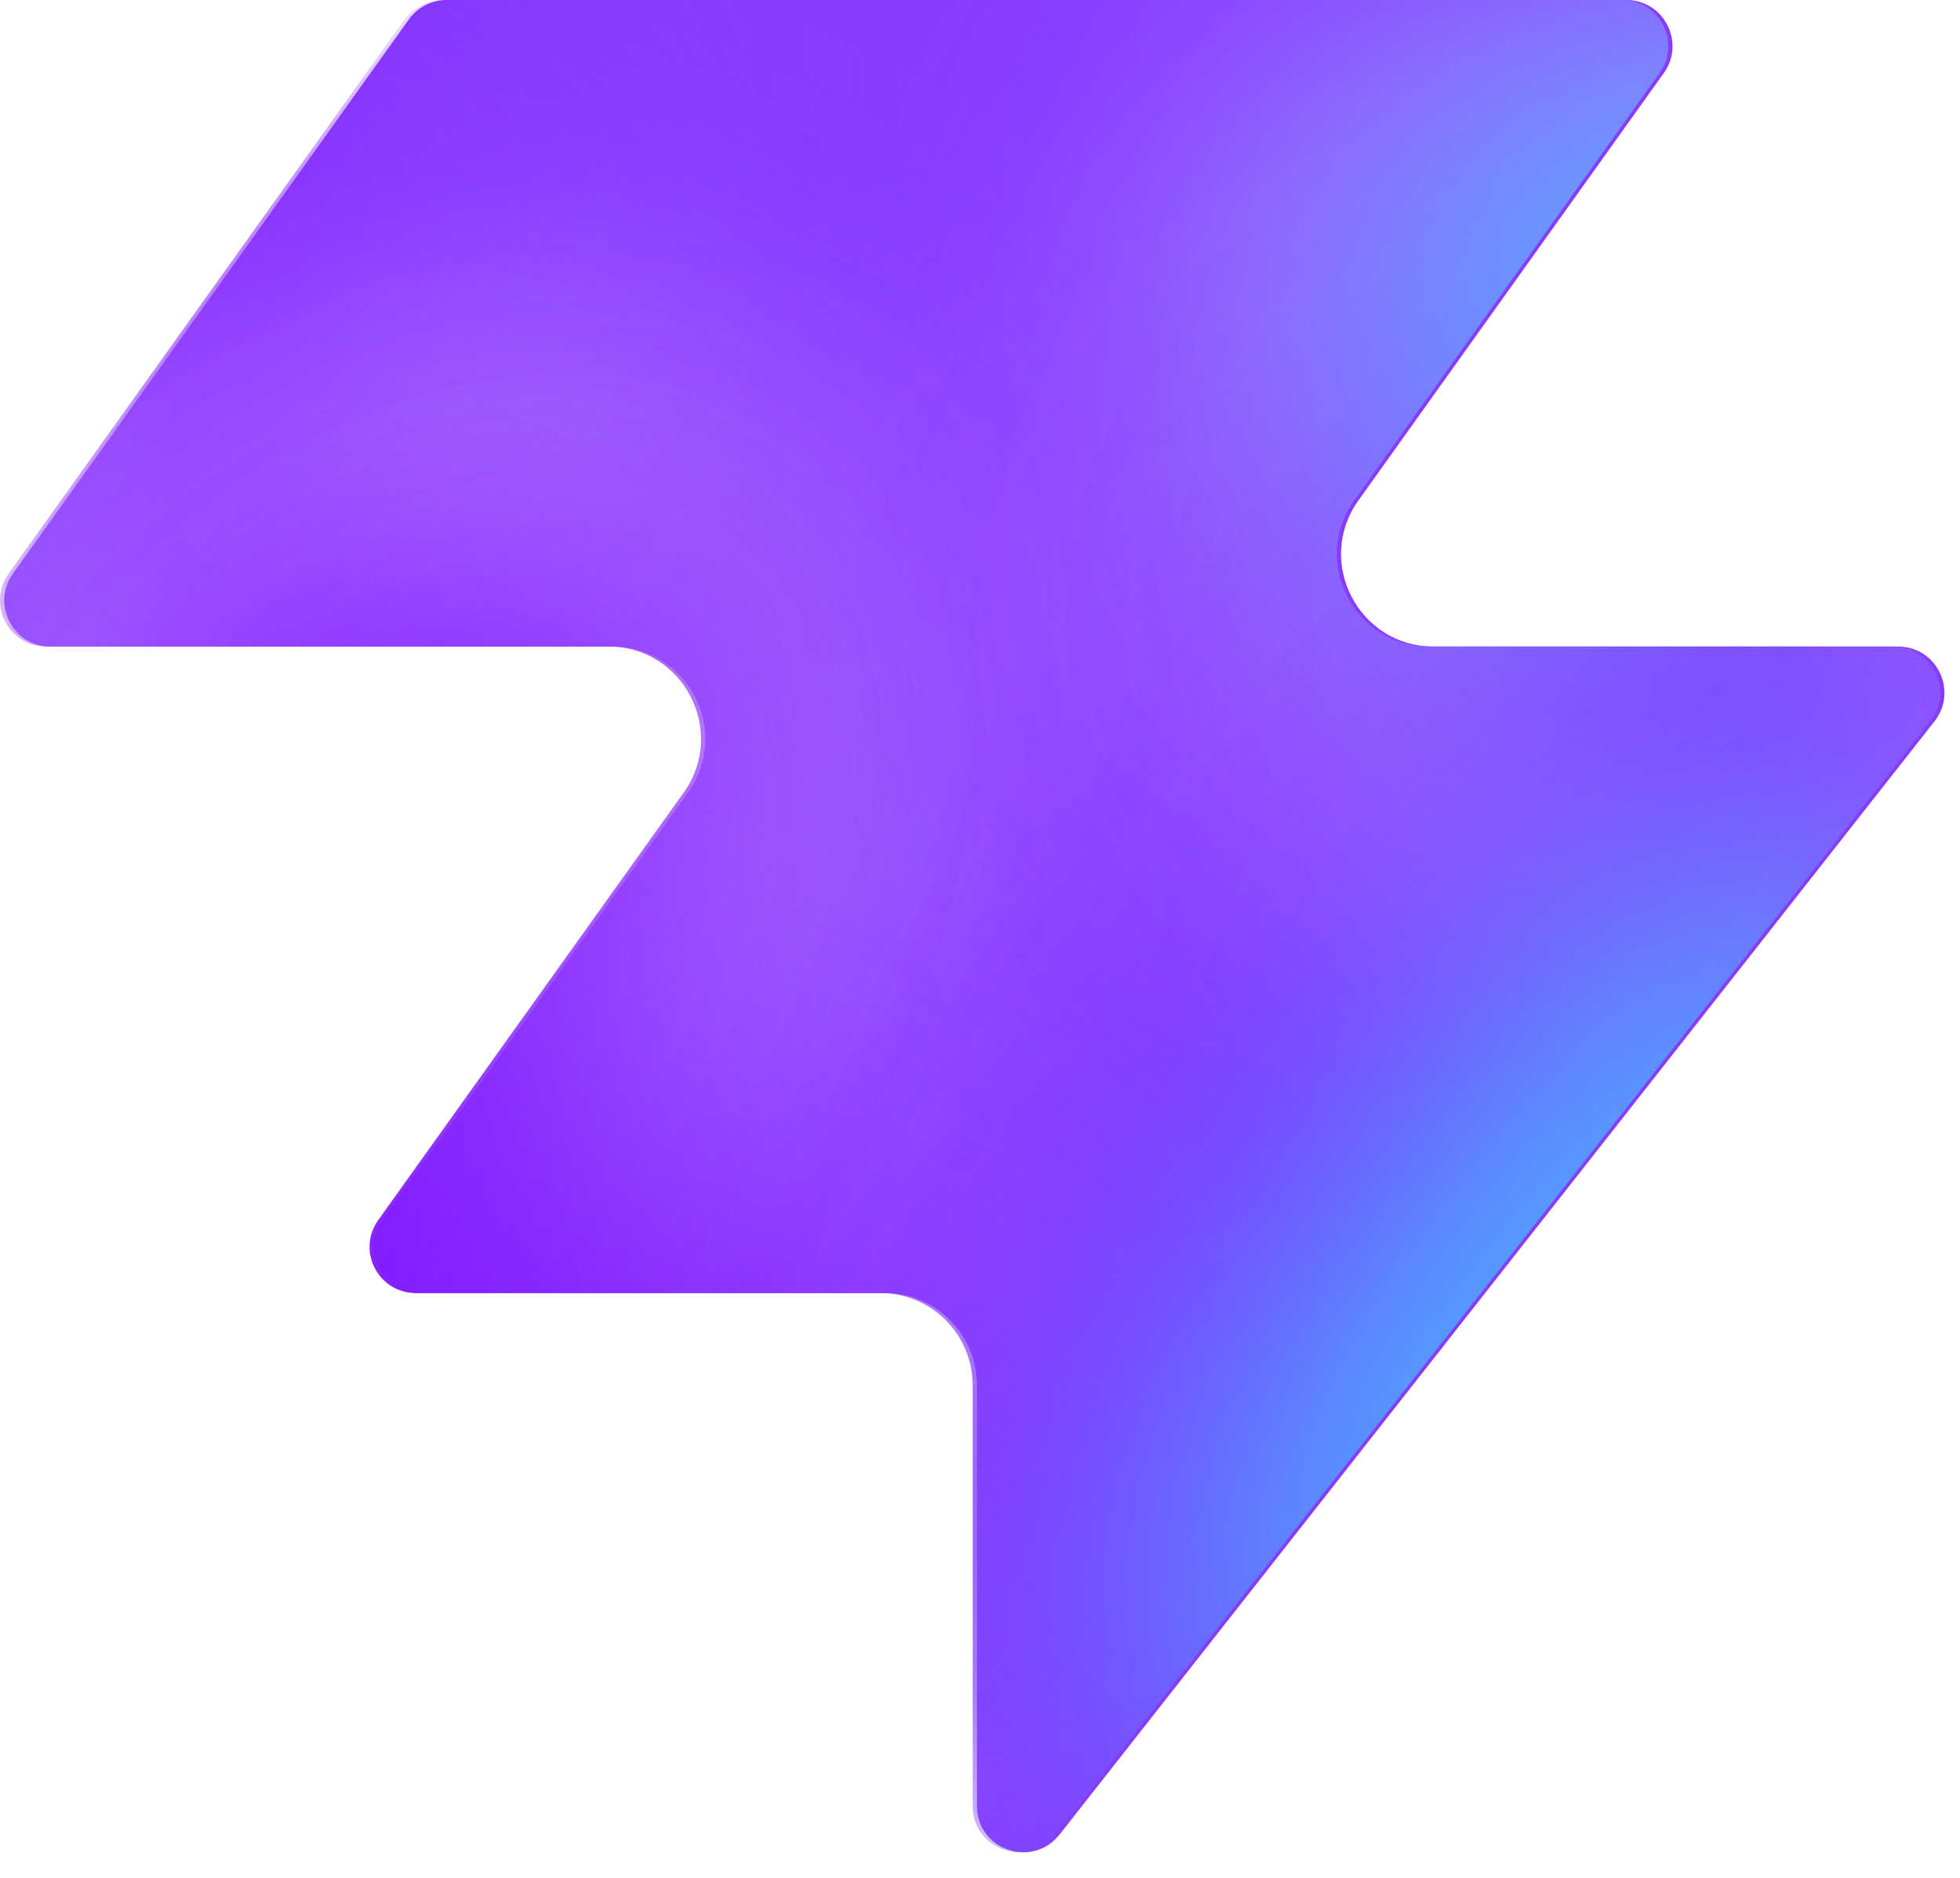
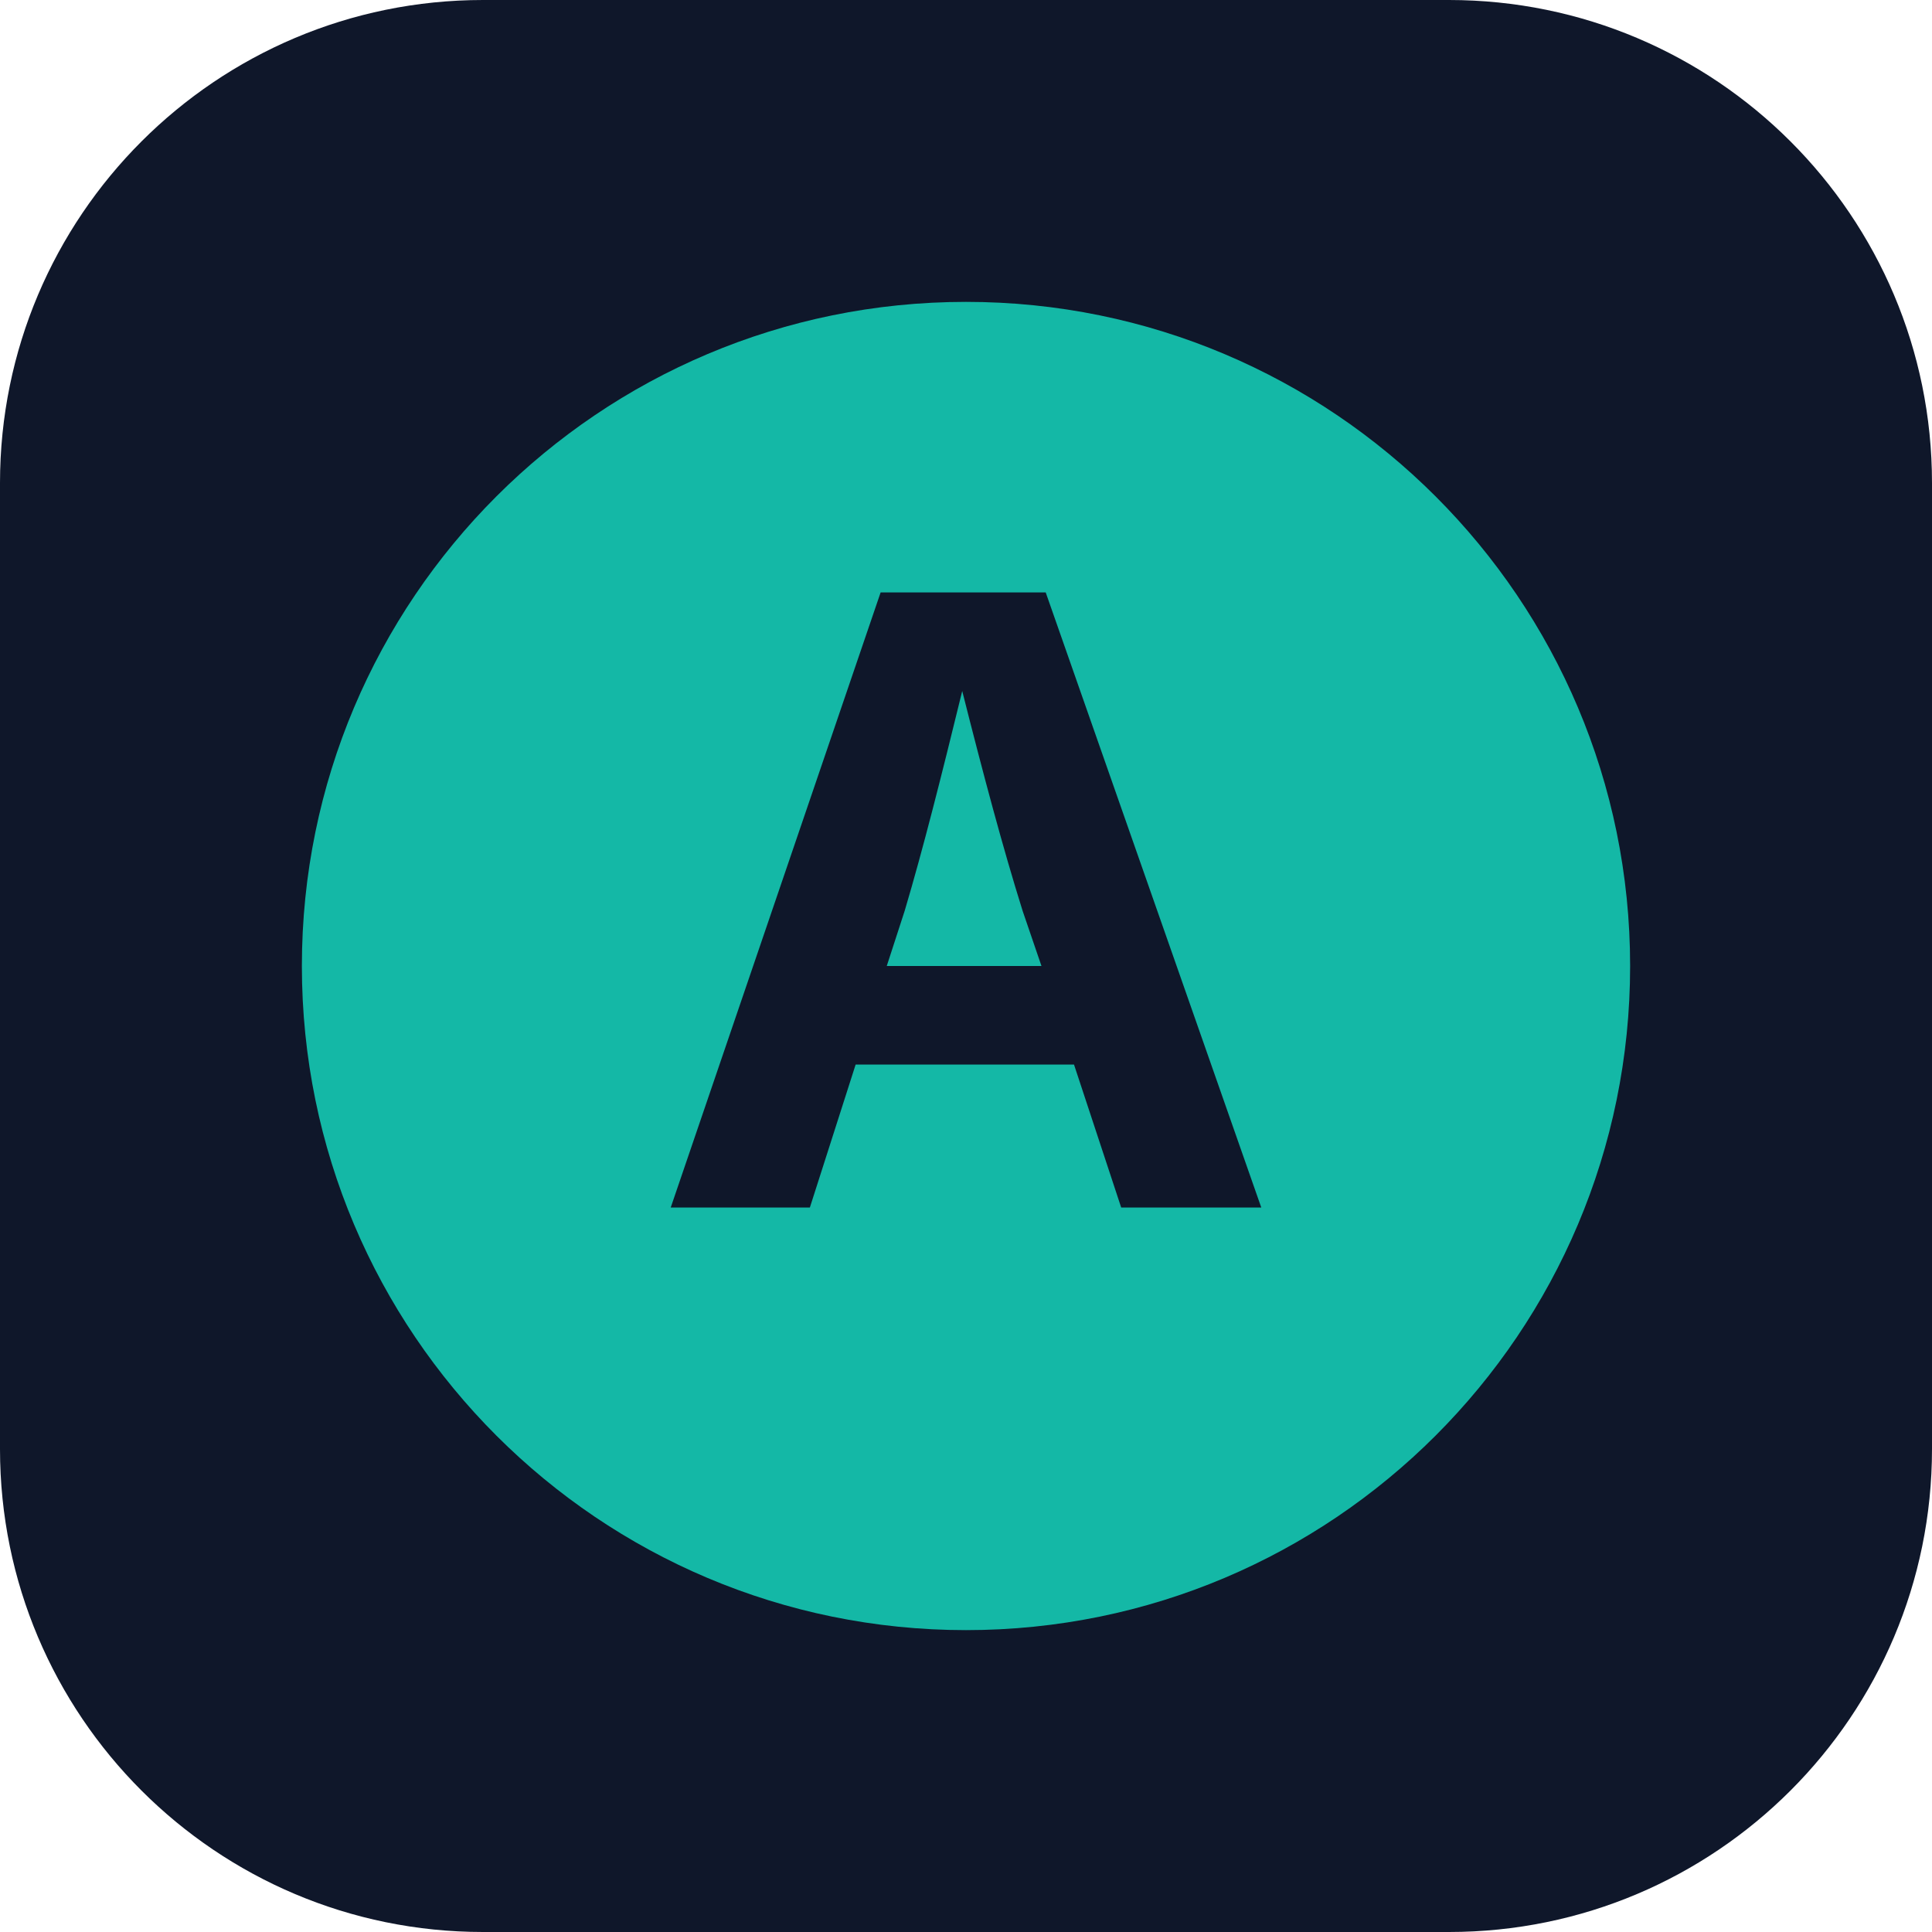
- <svg xmlns="http://www.w3.org/2000/svg" width="48" height="46" fill="none" viewBox="0 0 48 46">
-   <path fill="#863bff" d="M25.946 44.938c-.664.845-2.021.375-2.021-.698V33.937a2.26 2.26 0 0 0-2.262-2.262H10.287c-.92 0-1.456-1.04-.92-1.788l7.48-10.471c1.07-1.497 0-3.578-1.842-3.578H1.237c-.92 0-1.456-1.04-.92-1.788L10.013.474c.214-.297.556-.474.92-.474h28.894c.92 0 1.456 1.04.92 1.788l-7.48 10.471c-1.07 1.498 0 3.579 1.842 3.579h11.377c.943 0 1.473 1.088.89 1.83L25.947 44.94z" style="fill:#863bff;fill:color(display-p3 .525 .23 1);fill-opacity:1" />
-   <mask id="a" width="48" height="46" x="0" y="0" maskUnits="userSpaceOnUse" style="mask-type:alpha">
-     <path fill="#000" d="M25.842 44.938c-.664.844-2.021.375-2.021-.698V33.937a2.26 2.26 0 0 0-2.262-2.262H10.183c-.92 0-1.456-1.04-.92-1.788l7.48-10.471c1.07-1.498 0-3.579-1.842-3.579H1.133c-.92 0-1.456-1.04-.92-1.787L9.91.473c.214-.297.556-.474.92-.474h28.894c.92 0 1.456 1.04.92 1.788l-7.48 10.471c-1.07 1.498 0 3.578 1.842 3.578h11.377c.943 0 1.473 1.088.89 1.832L25.843 44.94z" style="fill:#000;fill-opacity:1" />
-   </mask>
-   <g mask="url(#a)">
-     <g filter="url(#b)">
-       <ellipse cx="5.508" cy="14.704" fill="#ede6ff" rx="5.508" ry="14.704" style="fill:#ede6ff;fill:color(display-p3 .927 .903 1);fill-opacity:1" transform="matrix(.00324 1 1 -.00324 -4.47 31.516)" />
-     </g>
-     <g filter="url(#c)">
-       <ellipse cx="10.399" cy="29.851" fill="#ede6ff" rx="10.399" ry="29.851" style="fill:#ede6ff;fill:color(display-p3 .927 .903 1);fill-opacity:1" transform="matrix(.00324 1 1 -.00324 -39.328 7.883)" />
-     </g>
-     <g filter="url(#d)">
-       <ellipse cx="5.508" cy="30.487" fill="#7e14ff" rx="5.508" ry="30.487" style="fill:#7e14ff;fill:color(display-p3 .492 .077 1);fill-opacity:1" transform="rotate(89.814 -25.913 -14.639)scale(1 -1)" />
-     </g>
-     <g filter="url(#e)">
-       <ellipse cx="5.508" cy="30.599" fill="#7e14ff" rx="5.508" ry="30.599" style="fill:#7e14ff;fill:color(display-p3 .492 .077 1);fill-opacity:1" transform="rotate(89.814 -32.644 -3.334)scale(1 -1)" />
-     </g>
-     <g filter="url(#f)">
-       <ellipse cx="5.508" cy="30.599" fill="#7e14ff" rx="5.508" ry="30.599" style="fill:#7e14ff;fill:color(display-p3 .492 .077 1);fill-opacity:1" transform="matrix(.00324 1 1 -.00324 -34.34 30.47)" />
-     </g>
-     <g filter="url(#g)">
-       <ellipse cx="14.072" cy="22.078" fill="#ede6ff" rx="14.072" ry="22.078" style="fill:#ede6ff;fill:color(display-p3 .927 .903 1);fill-opacity:1" transform="rotate(93.35 24.506 48.493)scale(-1 1)" />
-     </g>
-     <g filter="url(#h)">
-       <ellipse cx="3.47" cy="21.501" fill="#7e14ff" rx="3.47" ry="21.501" style="fill:#7e14ff;fill:color(display-p3 .492 .077 1);fill-opacity:1" transform="rotate(89.009 28.708 47.59)scale(-1 1)" />
-     </g>
-     <g filter="url(#i)">
-       <ellipse cx="3.47" cy="21.501" fill="#7e14ff" rx="3.47" ry="21.501" style="fill:#7e14ff;fill:color(display-p3 .492 .077 1);fill-opacity:1" transform="rotate(89.009 28.708 47.59)scale(-1 1)" />
-     </g>
-     <g filter="url(#j)">
-       <ellipse cx=".387" cy="8.972" fill="#7e14ff" rx="4.407" ry="29.108" style="fill:#7e14ff;fill:color(display-p3 .492 .077 1);fill-opacity:1" transform="rotate(39.51 .387 8.972)" />
-     </g>
-     <g filter="url(#k)">
-       <ellipse cx="47.523" cy="-6.092" fill="#7e14ff" rx="4.407" ry="29.108" style="fill:#7e14ff;fill:color(display-p3 .492 .077 1);fill-opacity:1" transform="rotate(37.892 47.523 -6.092)" />
-     </g>
-     <g filter="url(#l)">
-       <ellipse cx="41.412" cy="6.333" fill="#47bfff" rx="5.971" ry="9.665" style="fill:#47bfff;fill:color(display-p3 .28 .748 1);fill-opacity:1" transform="rotate(37.892 41.412 6.333)" />
-     </g>
-     <g filter="url(#m)">
-       <ellipse cx="-1.879" cy="38.332" fill="#7e14ff" rx="4.407" ry="29.108" style="fill:#7e14ff;fill:color(display-p3 .492 .077 1);fill-opacity:1" transform="rotate(37.892 -1.88 38.332)" />
-     </g>
-     <g filter="url(#n)">
-       <ellipse cx="-1.879" cy="38.332" fill="#7e14ff" rx="4.407" ry="29.108" style="fill:#7e14ff;fill:color(display-p3 .492 .077 1);fill-opacity:1" transform="rotate(37.892 -1.88 38.332)" />
-     </g>
-     <g filter="url(#o)">
-       <ellipse cx="35.651" cy="29.907" fill="#7e14ff" rx="4.407" ry="29.108" style="fill:#7e14ff;fill:color(display-p3 .492 .077 1);fill-opacity:1" transform="rotate(37.892 35.651 29.907)" />
-     </g>
-     <g filter="url(#p)">
-       <ellipse cx="38.418" cy="32.4" fill="#47bfff" rx="5.971" ry="15.297" style="fill:#47bfff;fill:color(display-p3 .28 .748 1);fill-opacity:1" transform="rotate(37.892 38.418 32.4)" />
-     </g>
-   </g>
-   <defs>
-     <filter id="b" width="60.045" height="41.654" x="-19.77" y="16.149" color-interpolation-filters="sRGB" filterUnits="userSpaceOnUse">
-       <feFlood flood-opacity="0" result="BackgroundImageFix" />
-       <feBlend in="SourceGraphic" in2="BackgroundImageFix" result="shape" />
-       <feGaussianBlur result="effect1_foregroundBlur_2002_17158" stdDeviation="7.659" />
-     </filter>
-     <filter id="c" width="90.34" height="51.437" x="-54.613" y="-7.533" color-interpolation-filters="sRGB" filterUnits="userSpaceOnUse">
-       <feFlood flood-opacity="0" result="BackgroundImageFix" />
-       <feBlend in="SourceGraphic" in2="BackgroundImageFix" result="shape" />
-       <feGaussianBlur result="effect1_foregroundBlur_2002_17158" stdDeviation="7.659" />
-     </filter>
-     <filter id="d" width="79.355" height="29.4" x="-49.64" y="2.03" color-interpolation-filters="sRGB" filterUnits="userSpaceOnUse">
-       <feFlood flood-opacity="0" result="BackgroundImageFix" />
-       <feBlend in="SourceGraphic" in2="BackgroundImageFix" result="shape" />
-       <feGaussianBlur result="effect1_foregroundBlur_2002_17158" stdDeviation="4.596" />
-     </filter>
-     <filter id="e" width="79.579" height="29.4" x="-45.045" y="20.029" color-interpolation-filters="sRGB" filterUnits="userSpaceOnUse">
-       <feFlood flood-opacity="0" result="BackgroundImageFix" />
-       <feBlend in="SourceGraphic" in2="BackgroundImageFix" result="shape" />
-       <feGaussianBlur result="effect1_foregroundBlur_2002_17158" stdDeviation="4.596" />
-     </filter>
-     <filter id="f" width="79.579" height="29.4" x="-43.513" y="21.178" color-interpolation-filters="sRGB" filterUnits="userSpaceOnUse">
-       <feFlood flood-opacity="0" result="BackgroundImageFix" />
-       <feBlend in="SourceGraphic" in2="BackgroundImageFix" result="shape" />
-       <feGaussianBlur result="effect1_foregroundBlur_2002_17158" stdDeviation="4.596" />
-     </filter>
-     <filter id="g" width="74.749" height="58.852" x="15.756" y="-17.901" color-interpolation-filters="sRGB" filterUnits="userSpaceOnUse">
-       <feFlood flood-opacity="0" result="BackgroundImageFix" />
-       <feBlend in="SourceGraphic" in2="BackgroundImageFix" result="shape" />
-       <feGaussianBlur result="effect1_foregroundBlur_2002_17158" stdDeviation="7.659" />
-     </filter>
-     <filter id="h" width="61.377" height="25.362" x="23.548" y="2.284" color-interpolation-filters="sRGB" filterUnits="userSpaceOnUse">
-       <feFlood flood-opacity="0" result="BackgroundImageFix" />
-       <feBlend in="SourceGraphic" in2="BackgroundImageFix" result="shape" />
-       <feGaussianBlur result="effect1_foregroundBlur_2002_17158" stdDeviation="4.596" />
-     </filter>
-     <filter id="i" width="61.377" height="25.362" x="23.548" y="2.284" color-interpolation-filters="sRGB" filterUnits="userSpaceOnUse">
-       <feFlood flood-opacity="0" result="BackgroundImageFix" />
-       <feBlend in="SourceGraphic" in2="BackgroundImageFix" result="shape" />
-       <feGaussianBlur result="effect1_foregroundBlur_2002_17158" stdDeviation="4.596" />
-     </filter>
-     <filter id="j" width="56.045" height="63.649" x="-27.636" y="-22.853" color-interpolation-filters="sRGB" filterUnits="userSpaceOnUse">
-       <feFlood flood-opacity="0" result="BackgroundImageFix" />
-       <feBlend in="SourceGraphic" in2="BackgroundImageFix" result="shape" />
-       <feGaussianBlur result="effect1_foregroundBlur_2002_17158" stdDeviation="4.596" />
-     </filter>
-     <filter id="k" width="54.814" height="64.646" x="20.116" y="-38.415" color-interpolation-filters="sRGB" filterUnits="userSpaceOnUse">
-       <feFlood flood-opacity="0" result="BackgroundImageFix" />
-       <feBlend in="SourceGraphic" in2="BackgroundImageFix" result="shape" />
-       <feGaussianBlur result="effect1_foregroundBlur_2002_17158" stdDeviation="4.596" />
-     </filter>
-     <filter id="l" width="33.541" height="35.313" x="24.641" y="-11.323" color-interpolation-filters="sRGB" filterUnits="userSpaceOnUse">
-       <feFlood flood-opacity="0" result="BackgroundImageFix" />
-       <feBlend in="SourceGraphic" in2="BackgroundImageFix" result="shape" />
-       <feGaussianBlur result="effect1_foregroundBlur_2002_17158" stdDeviation="4.596" />
-     </filter>
-     <filter id="m" width="54.814" height="64.646" x="-29.286" y="6.009" color-interpolation-filters="sRGB" filterUnits="userSpaceOnUse">
-       <feFlood flood-opacity="0" result="BackgroundImageFix" />
-       <feBlend in="SourceGraphic" in2="BackgroundImageFix" result="shape" />
-       <feGaussianBlur result="effect1_foregroundBlur_2002_17158" stdDeviation="4.596" />
-     </filter>
-     <filter id="n" width="54.814" height="64.646" x="-29.286" y="6.009" color-interpolation-filters="sRGB" filterUnits="userSpaceOnUse">
-       <feFlood flood-opacity="0" result="BackgroundImageFix" />
-       <feBlend in="SourceGraphic" in2="BackgroundImageFix" result="shape" />
-       <feGaussianBlur result="effect1_foregroundBlur_2002_17158" stdDeviation="4.596" />
-     </filter>
-     <filter id="o" width="54.814" height="64.646" x="8.244" y="-2.416" color-interpolation-filters="sRGB" filterUnits="userSpaceOnUse">
-       <feFlood flood-opacity="0" result="BackgroundImageFix" />
-       <feBlend in="SourceGraphic" in2="BackgroundImageFix" result="shape" />
-       <feGaussianBlur result="effect1_foregroundBlur_2002_17158" stdDeviation="4.596" />
-     </filter>
-     <filter id="p" width="39.409" height="43.623" x="18.713" y="10.588" color-interpolation-filters="sRGB" filterUnits="userSpaceOnUse">
-       <feFlood flood-opacity="0" result="BackgroundImageFix" />
-       <feBlend in="SourceGraphic" in2="BackgroundImageFix" result="shape" />
-       <feGaussianBlur result="effect1_foregroundBlur_2002_17158" stdDeviation="4.596" />
-     </filter>
-   </defs>
+ <svg xmlns="http://www.w3.org/2000/svg" viewBox="0 0 64 64" role="img" aria-label="Adrian Akbar">
+   <rect width="64" height="64" rx="16" fill="#0f172a" />
+   <circle cx="32" cy="32" r="22" fill="#14b8a6" />
+   <text x="32" y="40" text-anchor="middle" font-family="ui-sans-serif, system-ui, -apple-system, Segoe UI, sans-serif" font-size="28" font-weight="700" fill="#0f172a">A</text>
</svg>
